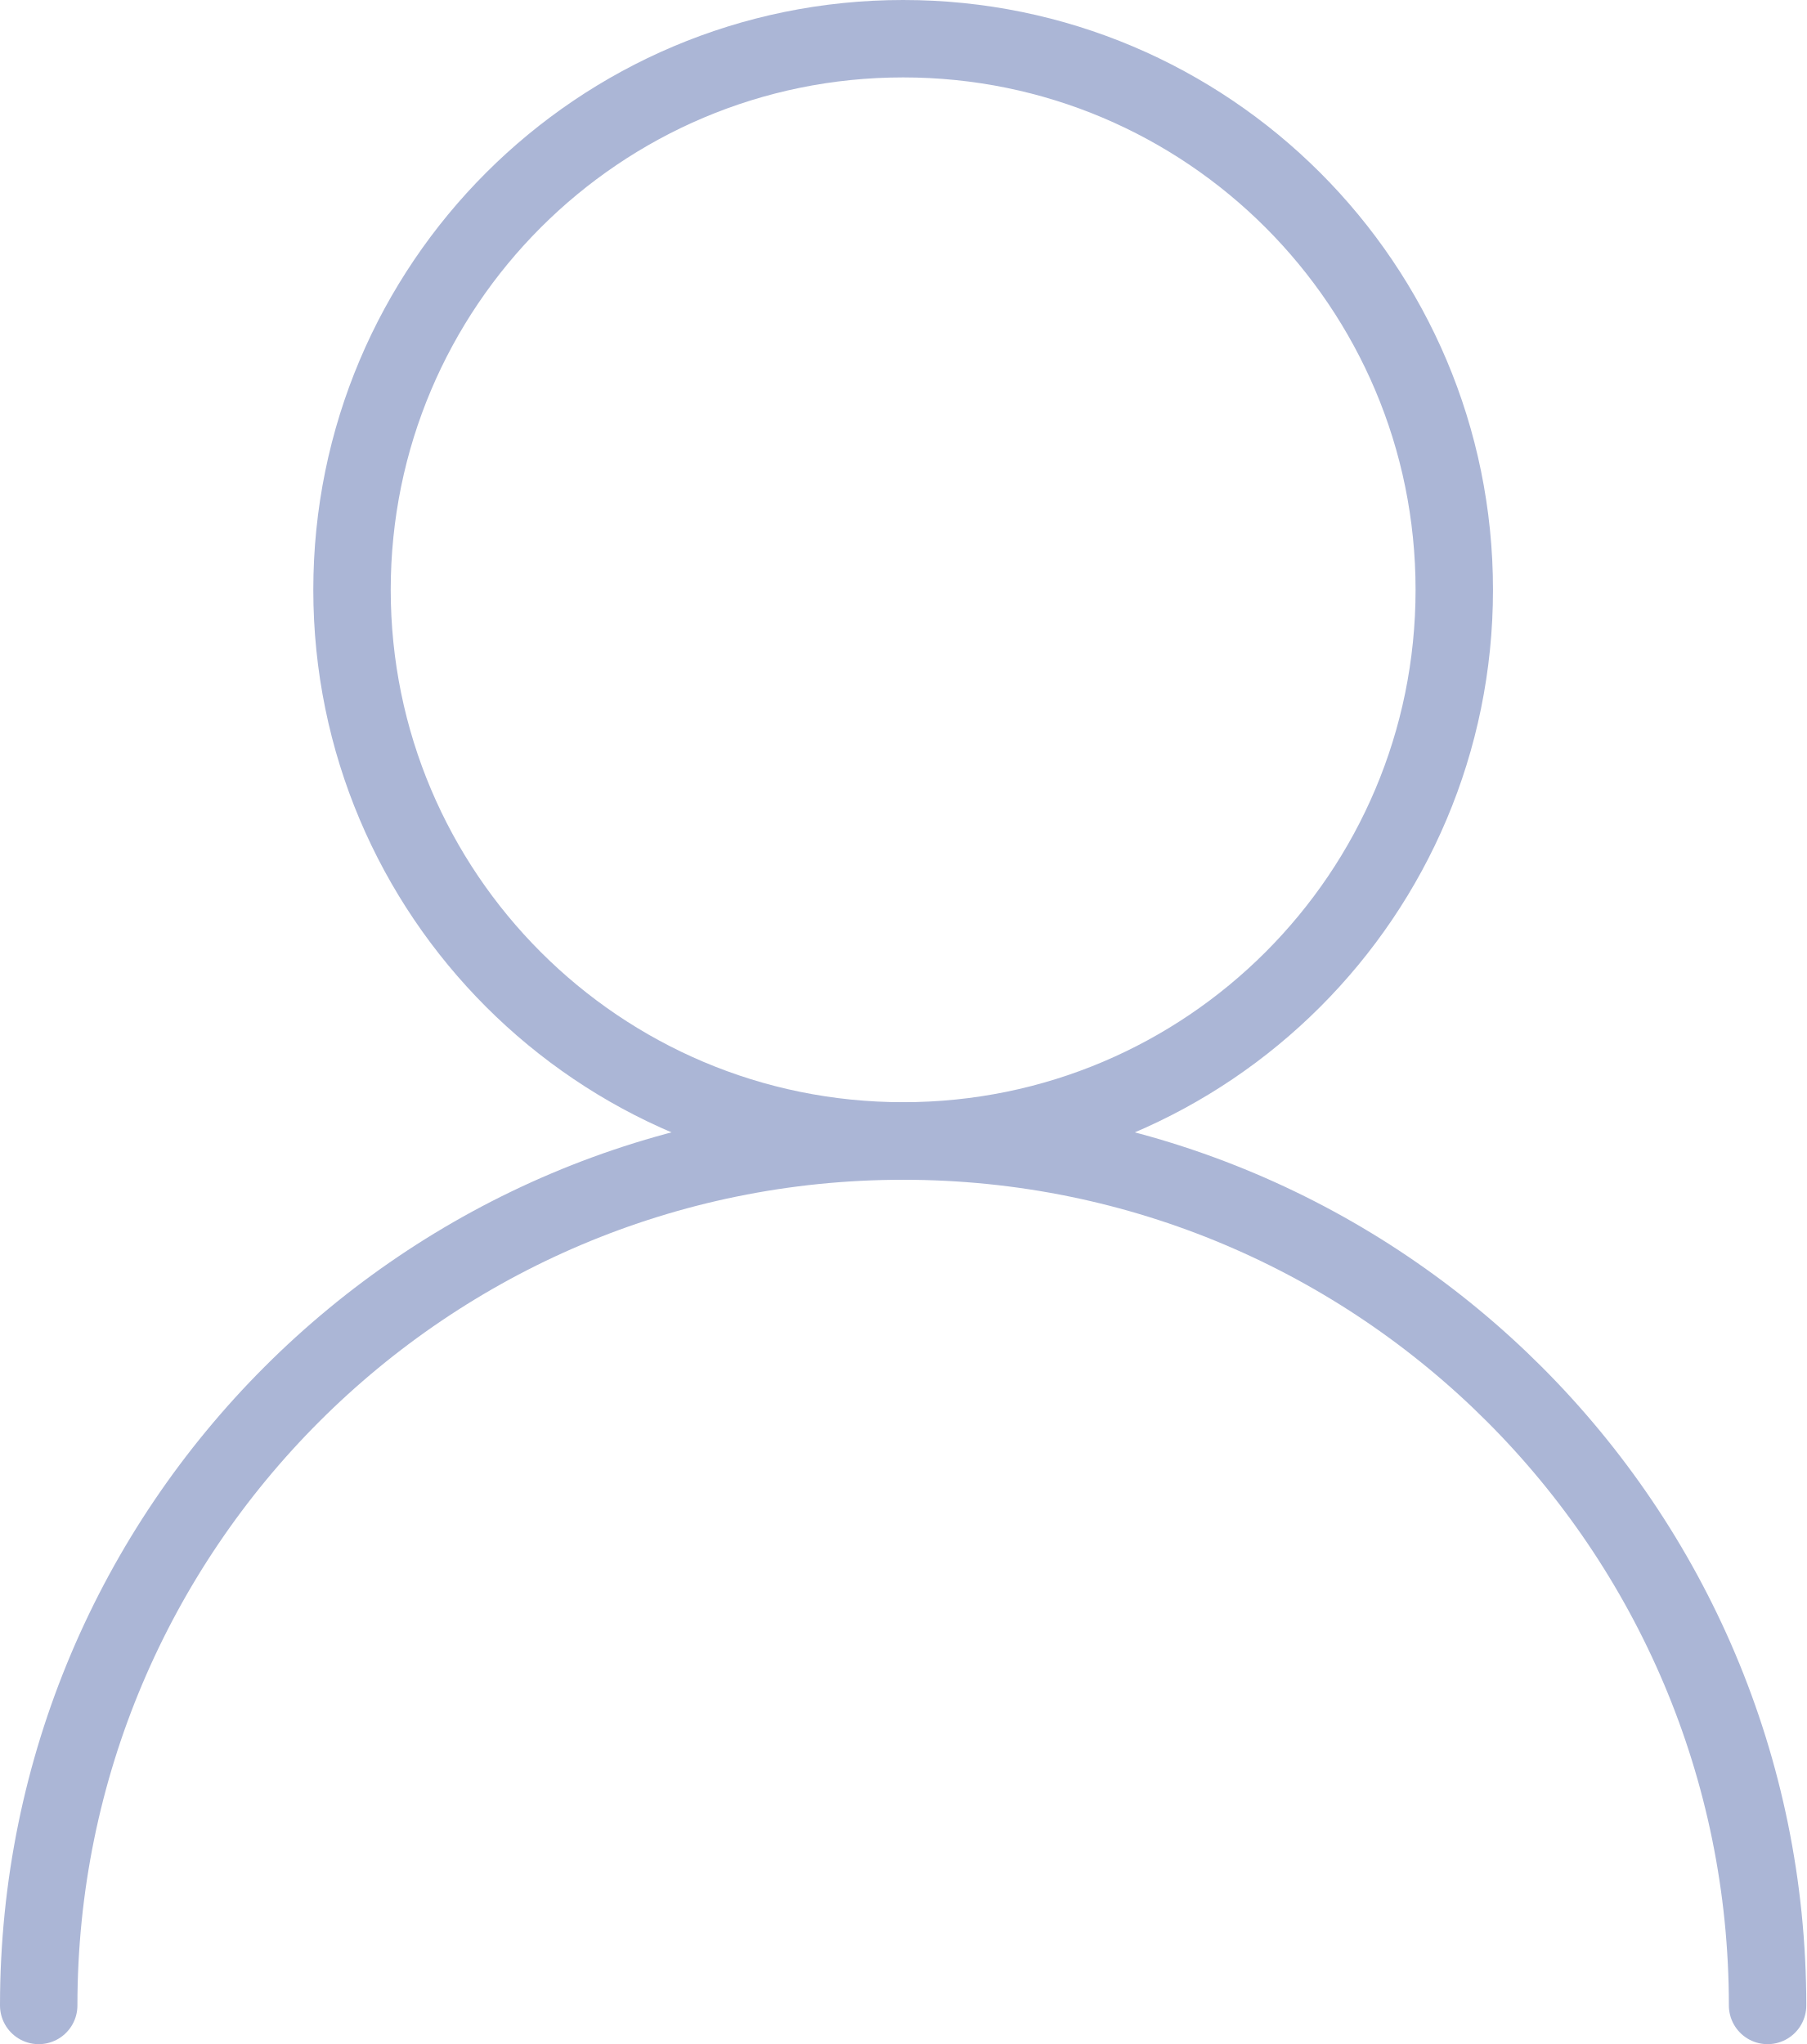
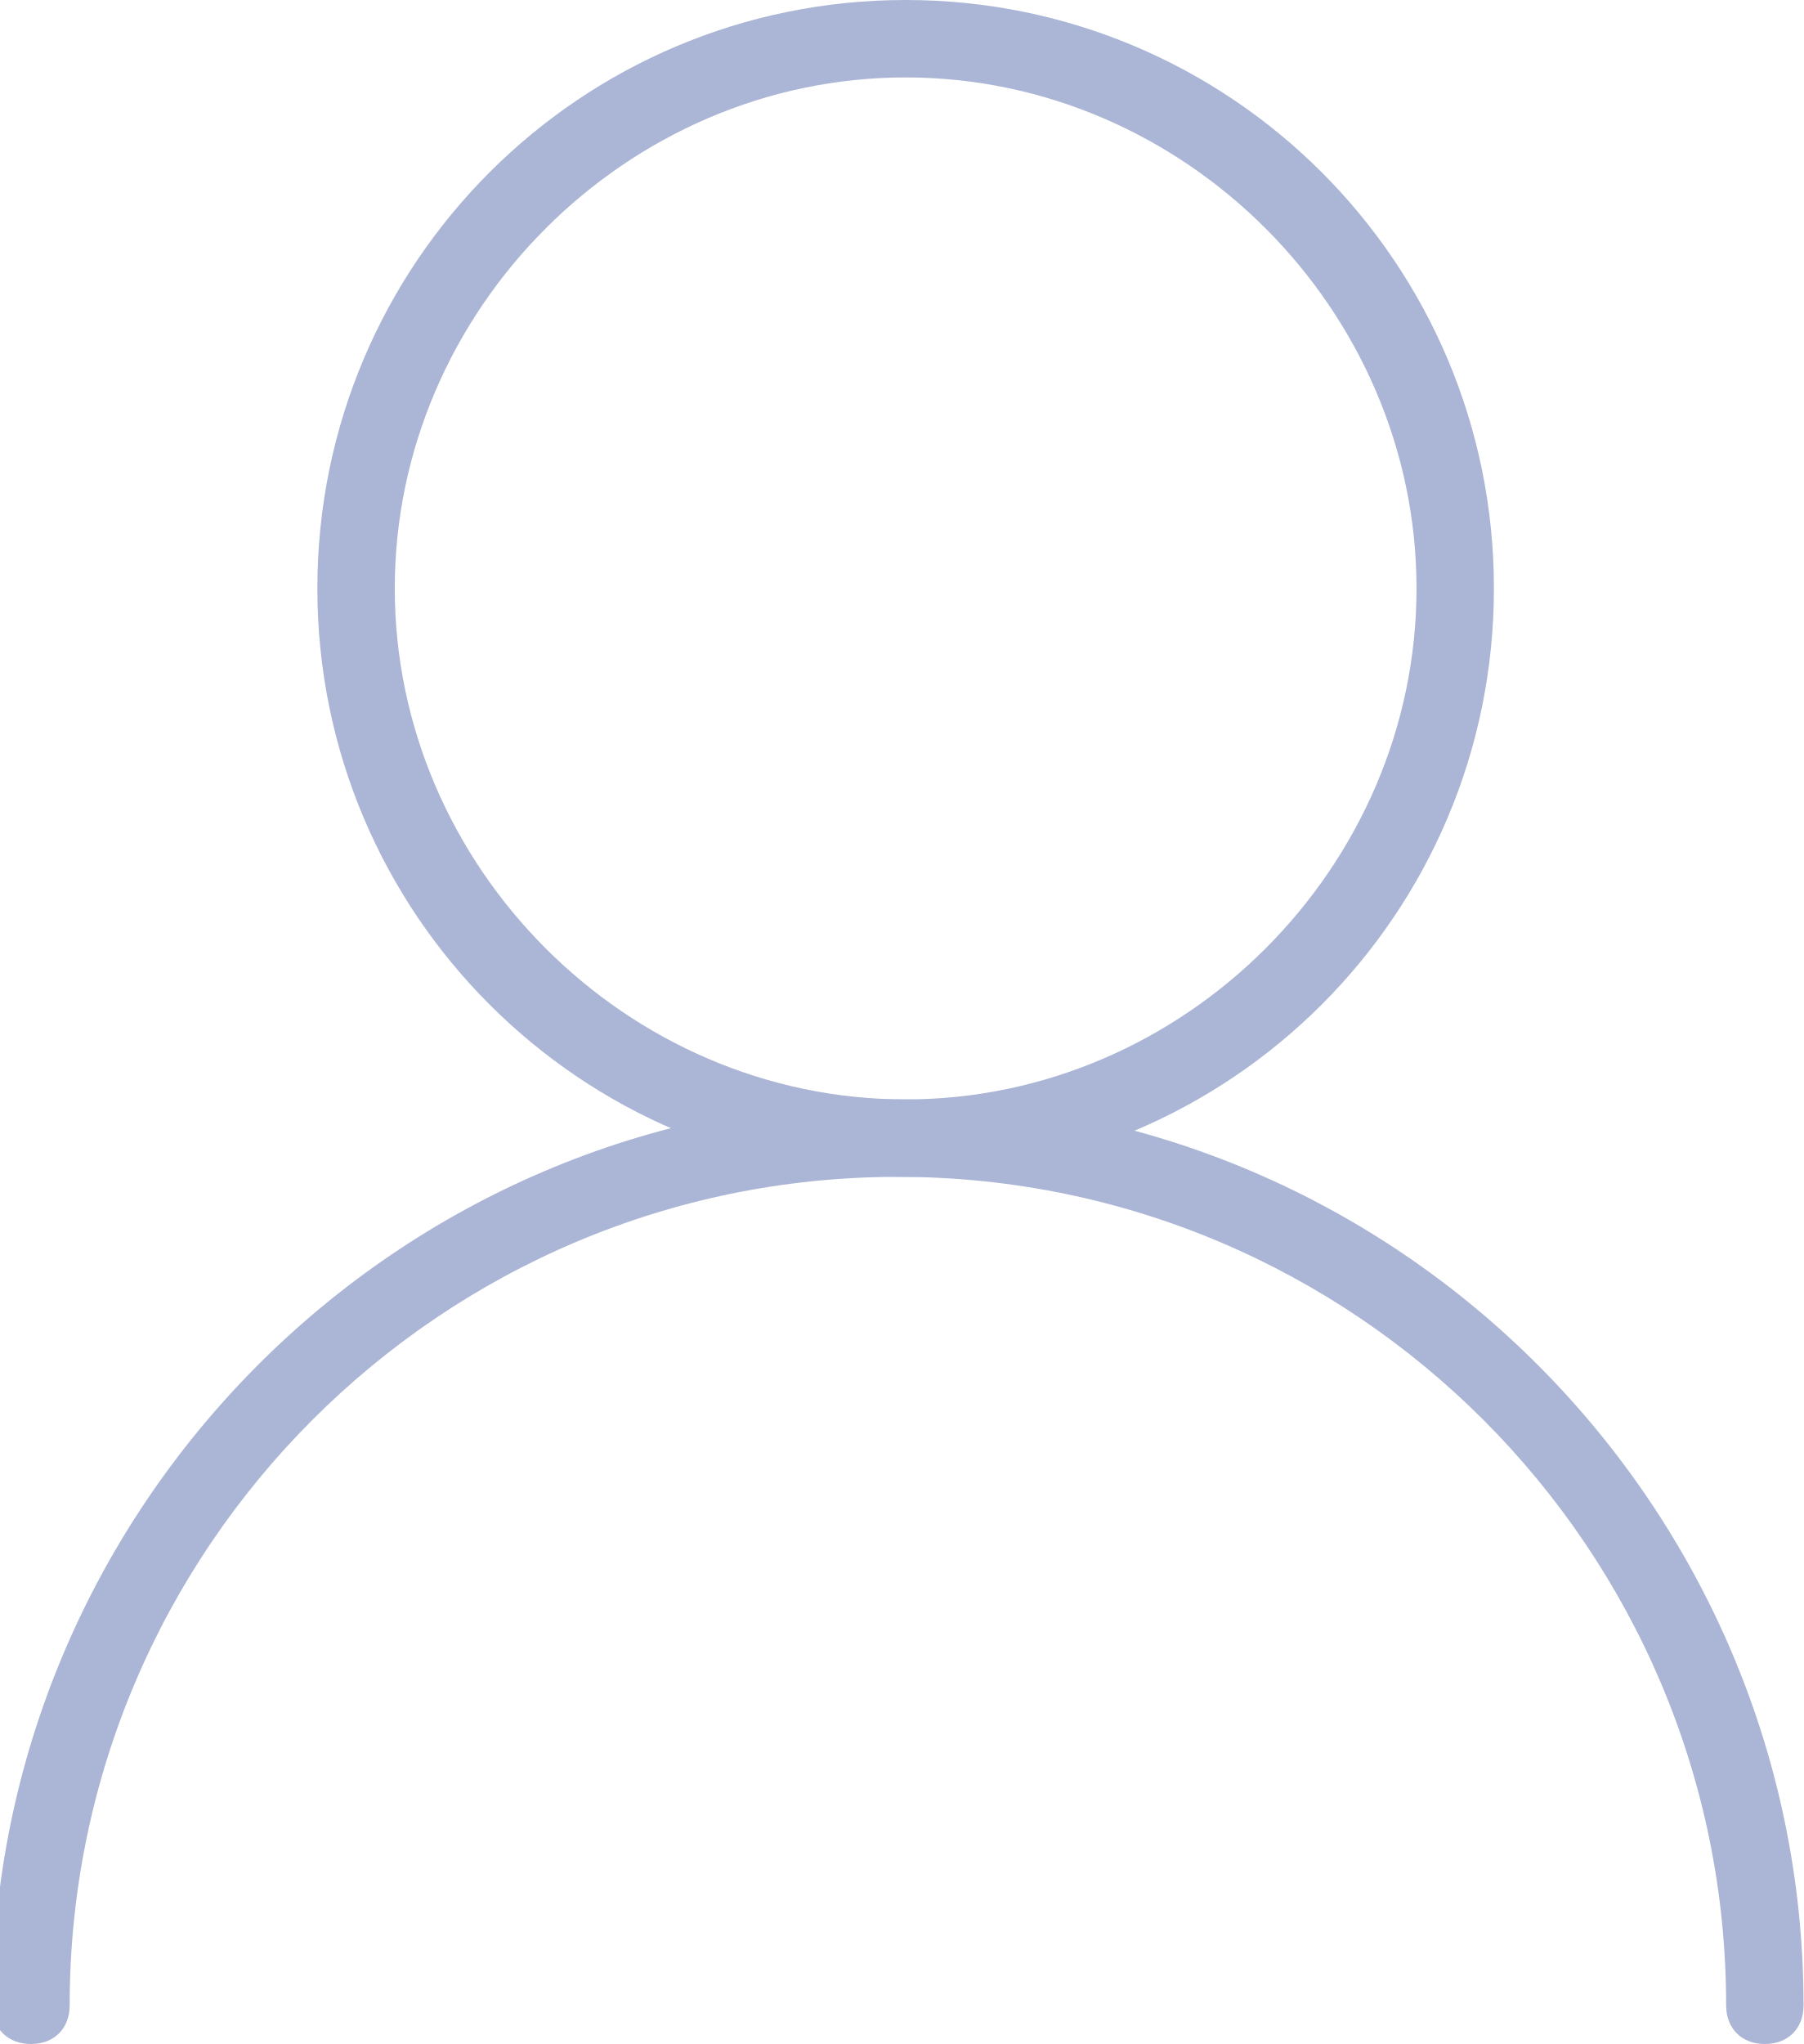
- <svg xmlns="http://www.w3.org/2000/svg" width="23.332" height="26.404" viewBox="0 0 23.332 26.404">
-   <g transform="translate(.5 .5)" data-name="Avatar icon">
-     <circle data-name="Ellipse 92" cx="7.119" cy="7.119" r="7.119" transform="translate(4.047)" style="fill:none;stroke:#abb6d6;stroke-miterlimit:10" />
-     <path data-name="Path 798" d="M1033.311 302.4a11.166 11.166 0 0 1 22.332 0" transform="translate(-1033.311 -276.994)" style="stroke-linecap:round;fill:none;stroke:#abb6d6;stroke-miterlimit:10" />
+ <svg xmlns="http://www.w3.org/2000/svg" version="1.1" id="Layer_1" x="0px" y="0px" viewBox="0 0 23.3 26.4" style="enable-background:new 0 0 23.3 26.4;" xml:space="preserve">
+   <style type="text/css">
+ 	.st0{fill:#ABB6D6;}
+ </style>
+   <g transform="translate(.5 .5)">
+     <g>
+       <path class="st0" d="M11.2,14.7c-4.2,0-7.6-3.4-7.6-7.6c0-4.2,3.4-7.6,7.6-7.6s7.6,3.4,7.6,7.6C18.8,11.3,15.4,14.7,11.2,14.7z     M11.2,0.5c-3.6,0-6.6,3-6.6,6.6c0,3.6,3,6.6,6.6,6.6c3.6,0,6.6-3,6.6-6.6C17.8,3.5,14.8,0.5,11.2,0.5z" />
+     </g>
+     <g>
+       <path class="st0" d="M22.3,25.9c-0.3,0-0.5-0.2-0.5-0.5c0-5.9-4.8-10.7-10.7-10.7c-5.9,0-10.7,4.8-10.7,10.7    c0,0.3-0.2,0.5-0.5,0.5s-0.5-0.2-0.5-0.5c0-6.4,5.2-11.7,11.7-11.7S22.8,19,22.8,25.4C22.8,25.7,22.6,25.9,22.3,25.9z" />
+     </g>
  </g>
</svg>
